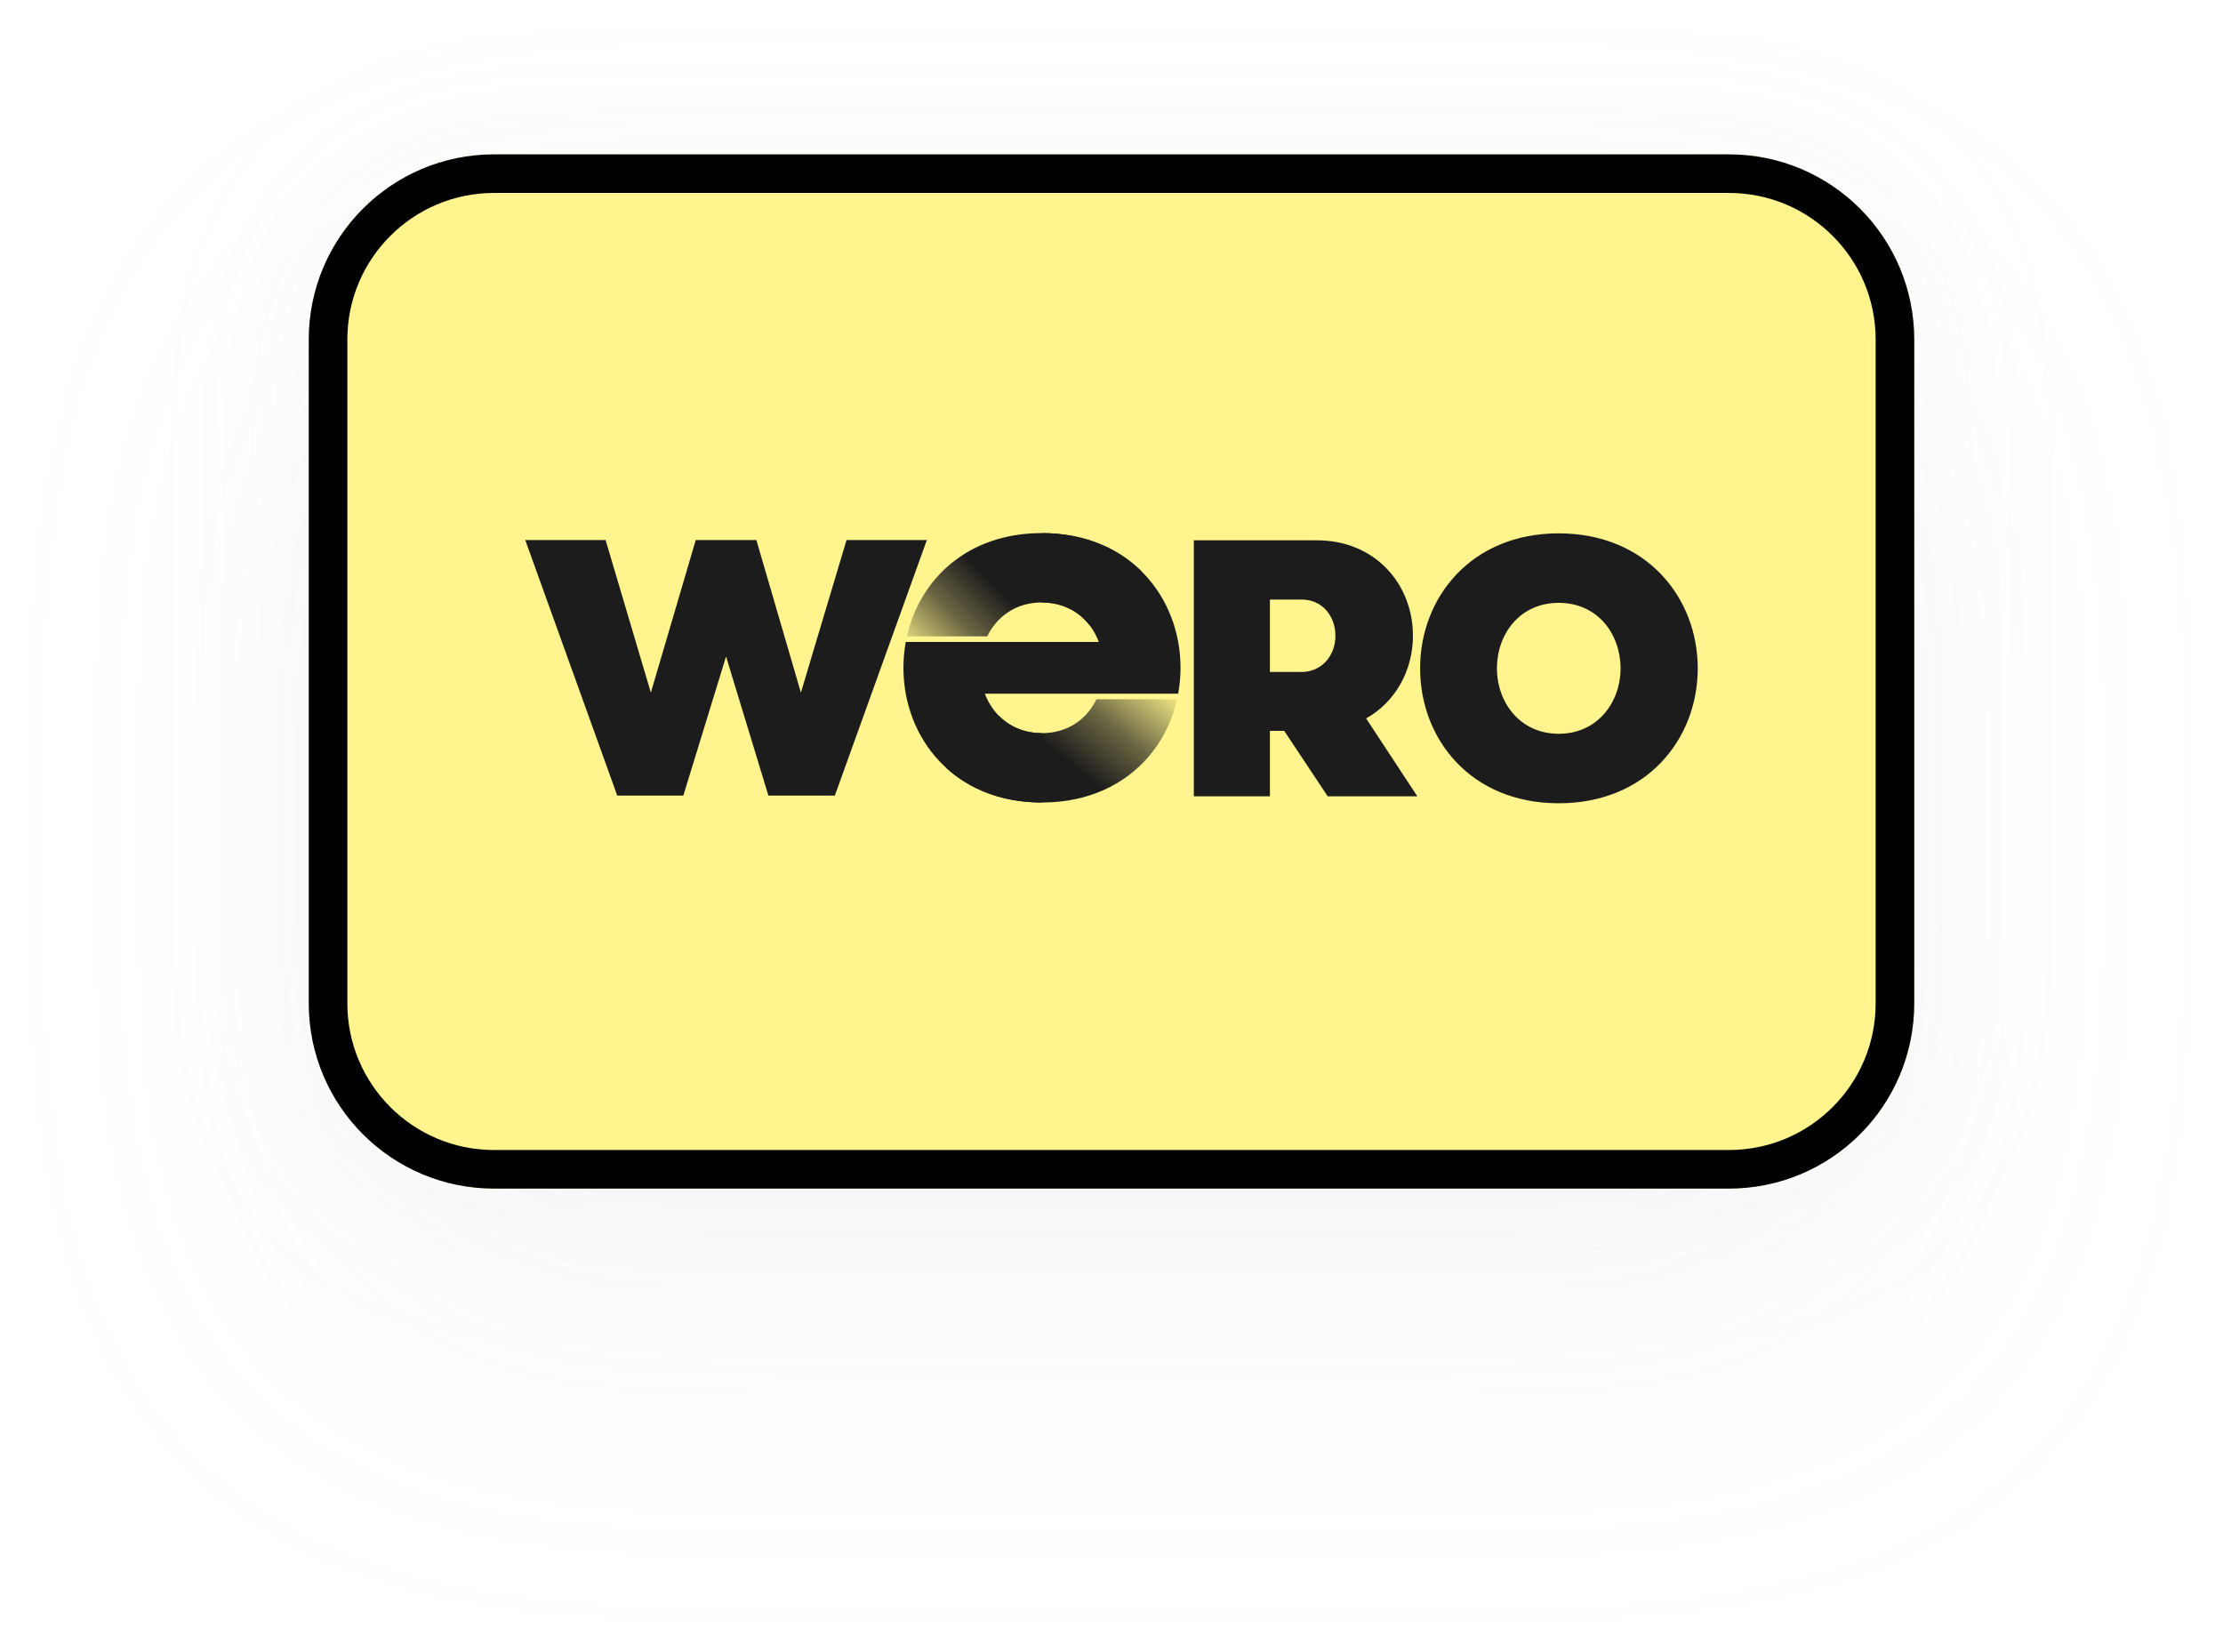
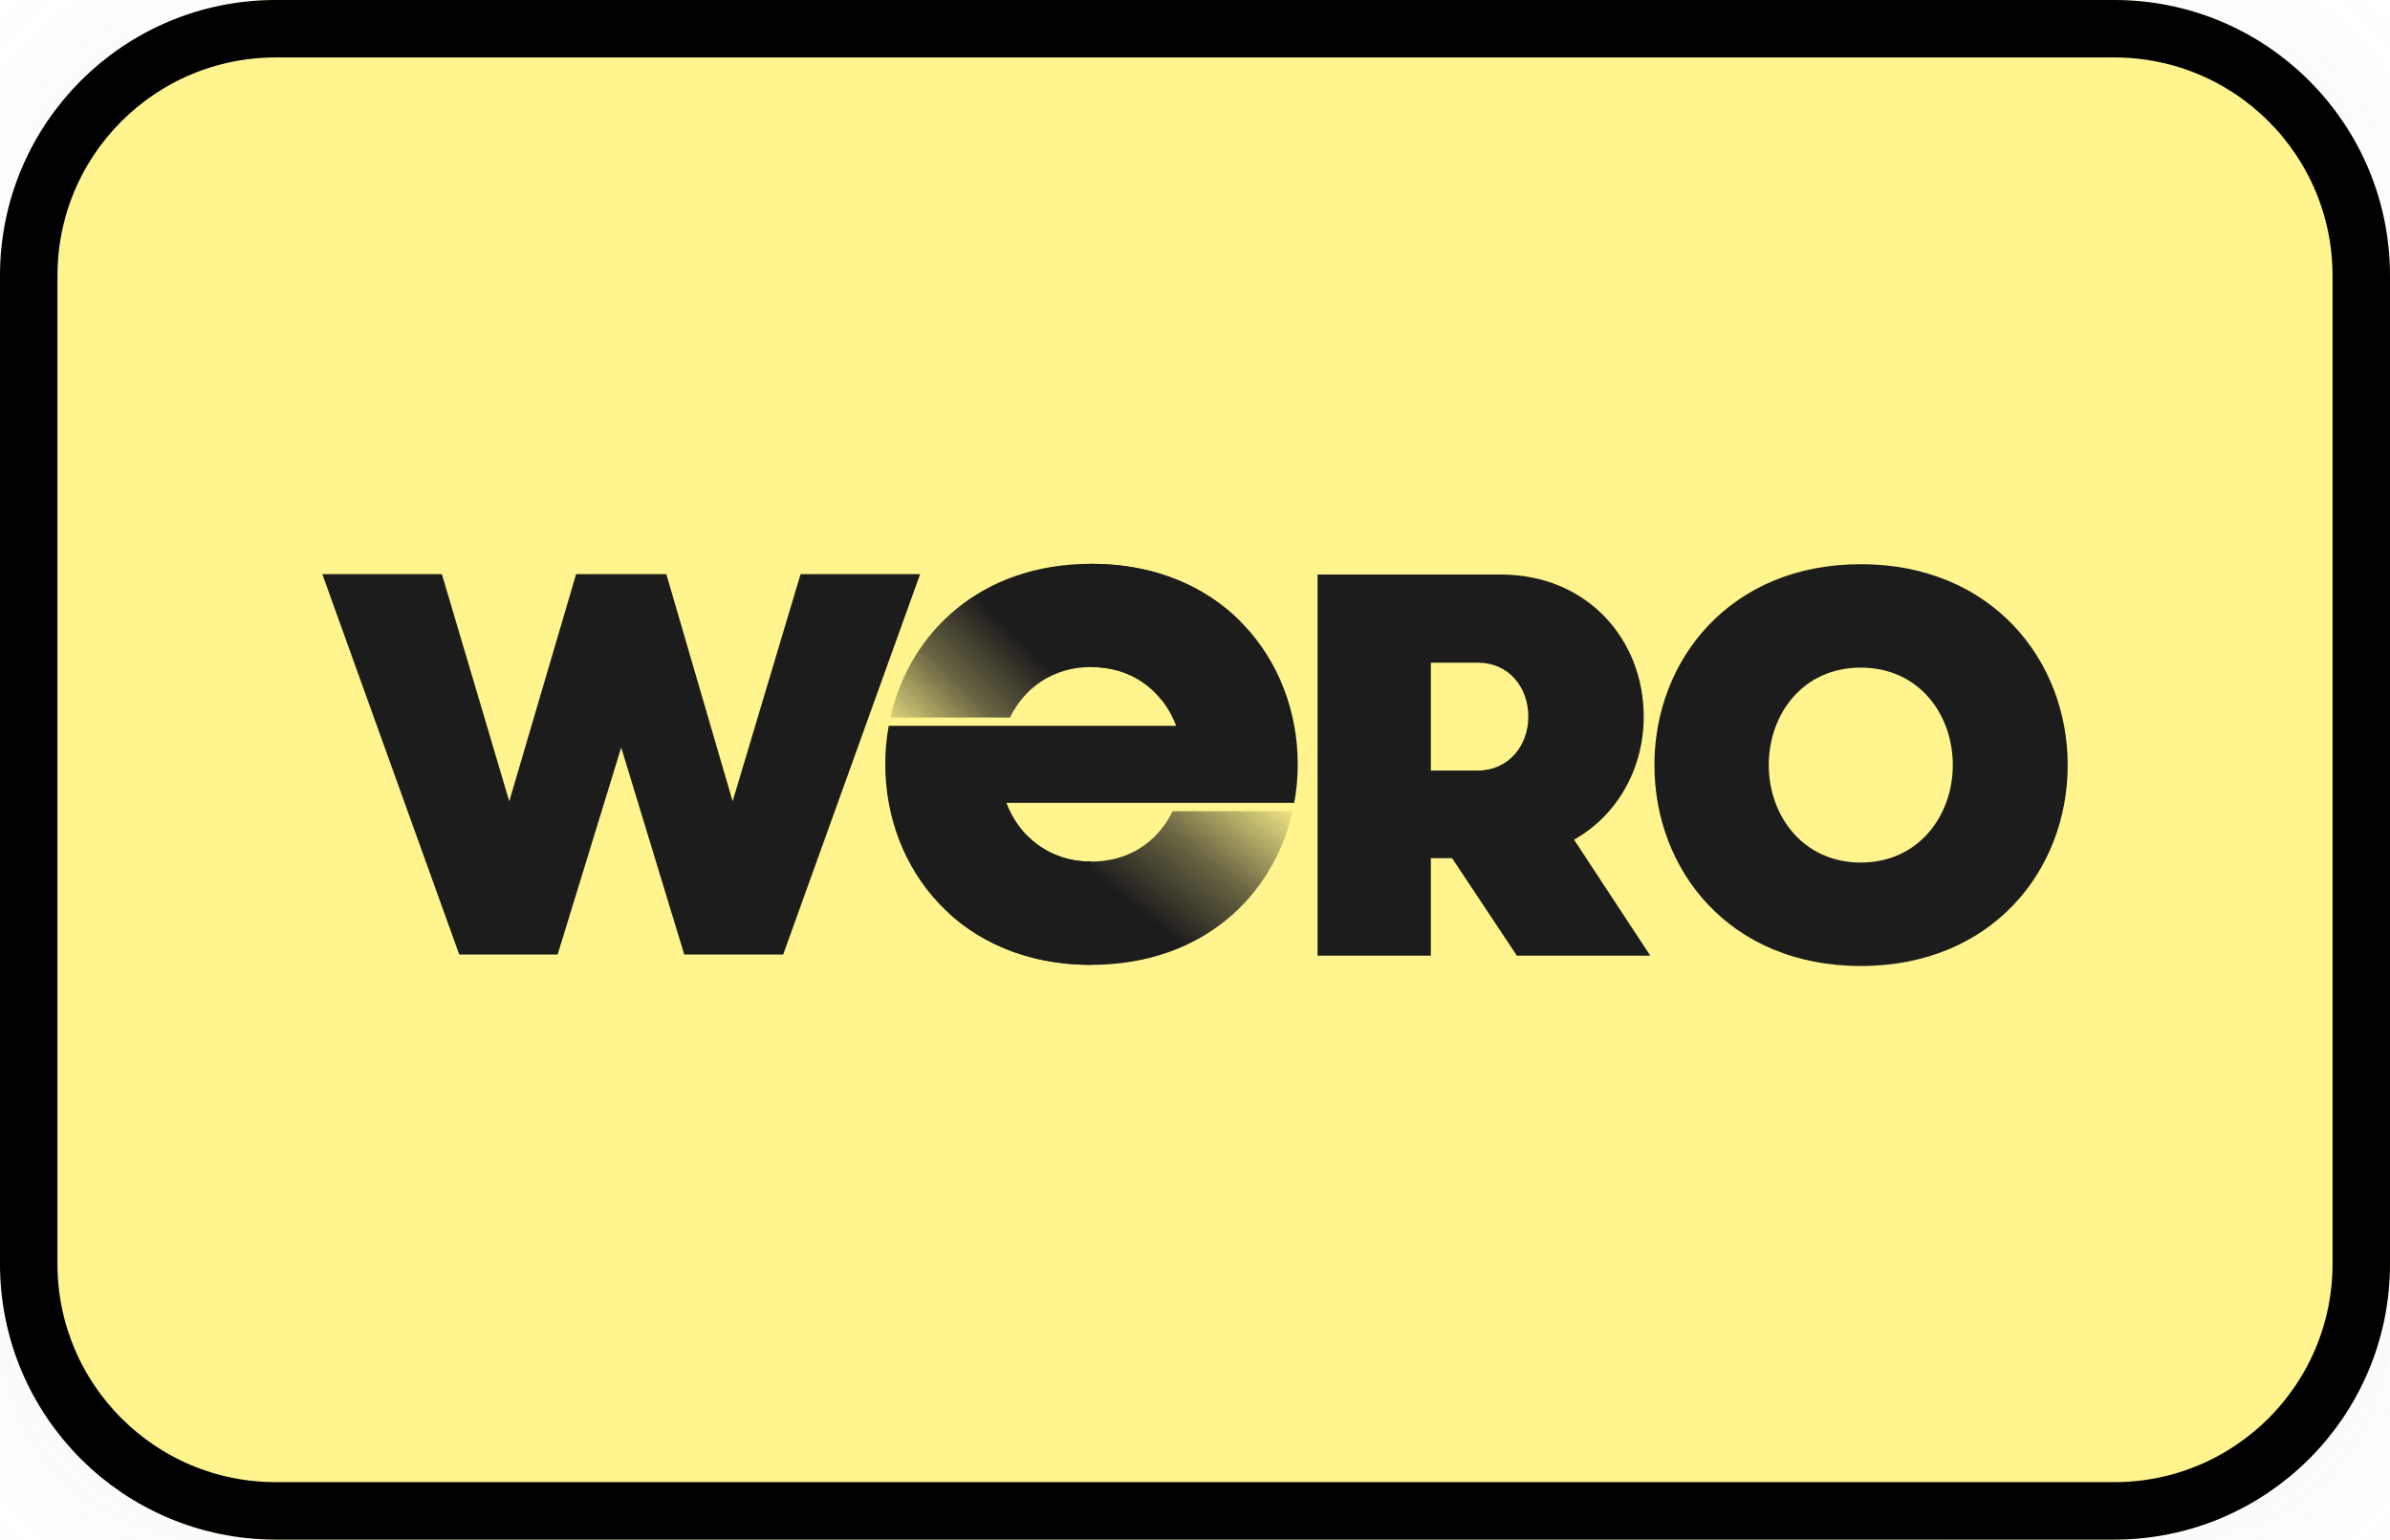
- <svg xmlns="http://www.w3.org/2000/svg" width="288" height="214" viewBox="0 0 288 214" fill="none">
+ <svg xmlns="http://www.w3.org/2000/svg" width="208" height="134" viewBox="40 20 208 134" fill="none">
  <g filter="url(#filter0_dd_4303_2877)">
    <rect x="40" y="20" width="208" height="134" rx="24" fill="#FFF48D" />
    <rect x="42.5" y="22.5" width="203" height="129" rx="21.5" stroke="black" stroke-width="5" />
    <path d="M201.943 69.104C190.57 69.104 183.982 77.444 183.982 86.59H183.984C183.984 95.736 190.523 104.076 201.943 104.076C213.364 104.076 219.95 95.736 219.95 86.59C219.95 77.444 213.317 69.104 201.943 69.104ZM68.05 69.969L79.968 103.079H88.53L94.063 85.057L99.551 103.079H108.159L120.079 69.969H109.673L103.76 89.74L97.99 69.969H90.139L84.321 89.74L78.456 69.969H68.05ZM154.667 70.003V103.176H164.525V94.693H166.374L172.012 103.176H183.622L176.988 93.082C180.78 90.949 183.053 86.874 183.053 82.371C183.053 75.69 178.171 70.003 170.59 70.003H154.667ZM164.525 77.682H168.648C171.303 77.682 173.009 79.815 173.009 82.374C173.009 84.934 171.255 87.065 168.602 87.065V87.064H164.525V77.682ZM201.943 78.107C207.012 78.107 209.951 82.182 209.951 86.59C209.951 90.996 206.965 95.073 201.943 95.073C196.921 95.073 193.934 90.996 193.934 86.59C193.934 82.184 196.873 78.107 201.943 78.107Z" fill="#1D1C1C" />
    <path d="M134.992 94.99C134.992 94.99 134.977 94.99 134.969 94.99C131.282 94.99 128.696 92.789 127.587 89.876H152.636C152.837 88.78 152.942 87.659 152.942 86.523C152.942 77.401 146.376 69.082 134.992 69.07V78.058C138.701 78.068 141.261 80.264 142.359 83.171H117.345C117.145 84.267 117.043 85.389 117.043 86.525C117.043 95.653 123.617 103.979 134.969 103.979C134.977 103.979 134.984 103.979 134.992 103.979V94.992V94.99Z" fill="#1D1C1C" />
    <path d="M134.969 103.977C135.354 103.977 135.733 103.966 136.108 103.948C138.415 103.831 140.508 103.367 142.375 102.619C144.241 101.87 145.88 100.841 147.274 99.597C148.668 98.353 149.82 96.895 150.712 95.29C151.524 93.83 152.117 92.25 152.488 90.601H142.051C141.837 91.042 141.589 91.462 141.304 91.855C140.915 92.392 140.459 92.88 139.941 93.301C139.424 93.722 138.843 94.077 138.204 94.352C137.564 94.626 136.867 94.82 136.112 94.916C135.745 94.964 135.366 94.991 134.973 94.991C132.625 94.991 130.723 94.097 129.366 92.697L122.58 99.482C125.6 102.24 129.789 103.977 134.975 103.977H134.969Z" fill="url(#paint0_linear_4303_2877)" />
    <path d="M134.969 69.07C125.342 69.07 119.15 75.058 117.491 82.449H127.899C129.143 79.903 131.594 78.058 134.969 78.058C137.659 78.058 139.746 79.208 141.111 80.946L147.958 74.099C144.899 71.035 140.501 69.072 134.967 69.072L134.969 69.07Z" fill="url(#paint1_linear_4303_2877)" />
  </g>
  <defs>
    <filter id="filter0_dd_4303_2877" x="0" y="0" width="288" height="214" filterUnits="userSpaceOnUse" color-interpolation-filters="sRGB">
      <feFlood flood-opacity="0" result="BackgroundImageFix" />
      <feColorMatrix in="SourceAlpha" type="matrix" values="0 0 0 0 0 0 0 0 0 0 0 0 0 0 0 0 0 0 127 0" result="hardAlpha" />
      <feOffset dy="2" />
      <feGaussianBlur stdDeviation="10" />
      <feColorMatrix type="matrix" values="0 0 0 0 0.718 0 0 0 0 0.718 0 0 0 0 0.718 0 0 0 0.08 0" />
      <feBlend mode="normal" in2="BackgroundImageFix" result="effect1_dropShadow_4303_2877" />
      <feColorMatrix in="SourceAlpha" type="matrix" values="0 0 0 0 0 0 0 0 0 0 0 0 0 0 0 0 0 0 127 0" result="hardAlpha" />
      <feOffset dy="20" />
      <feGaussianBlur stdDeviation="20" />
      <feColorMatrix type="matrix" values="0 0 0 0 0.718 0 0 0 0 0.718 0 0 0 0 0.718 0 0 0 0.08 0" />
      <feBlend mode="normal" in2="effect1_dropShadow_4303_2877" result="effect2_dropShadow_4303_2877" />
      <feBlend mode="normal" in="SourceGraphic" in2="effect2_dropShadow_4303_2877" result="shape" />
    </filter>
    <linearGradient id="paint0_linear_4303_2877" x1="147.235" y1="84.461" x2="131.876" y2="103.487" gradientUnits="userSpaceOnUse">
      <stop offset="0.02" stop-color="#1D1C1C" stop-opacity="0" />
      <stop offset="0.39" stop-color="#1D1C1C" stop-opacity="0.66" />
      <stop offset="0.68" stop-color="#1D1C1C" />
    </linearGradient>
    <linearGradient id="paint1_linear_4303_2877" x1="120.363" y1="88.723" x2="136.145" y2="72.942" gradientUnits="userSpaceOnUse">
      <stop offset="0.02" stop-color="#1D1C1C" stop-opacity="0" />
      <stop offset="0.39" stop-color="#1D1C1C" stop-opacity="0.66" />
      <stop offset="0.68" stop-color="#1D1C1C" />
    </linearGradient>
  </defs>
</svg>
